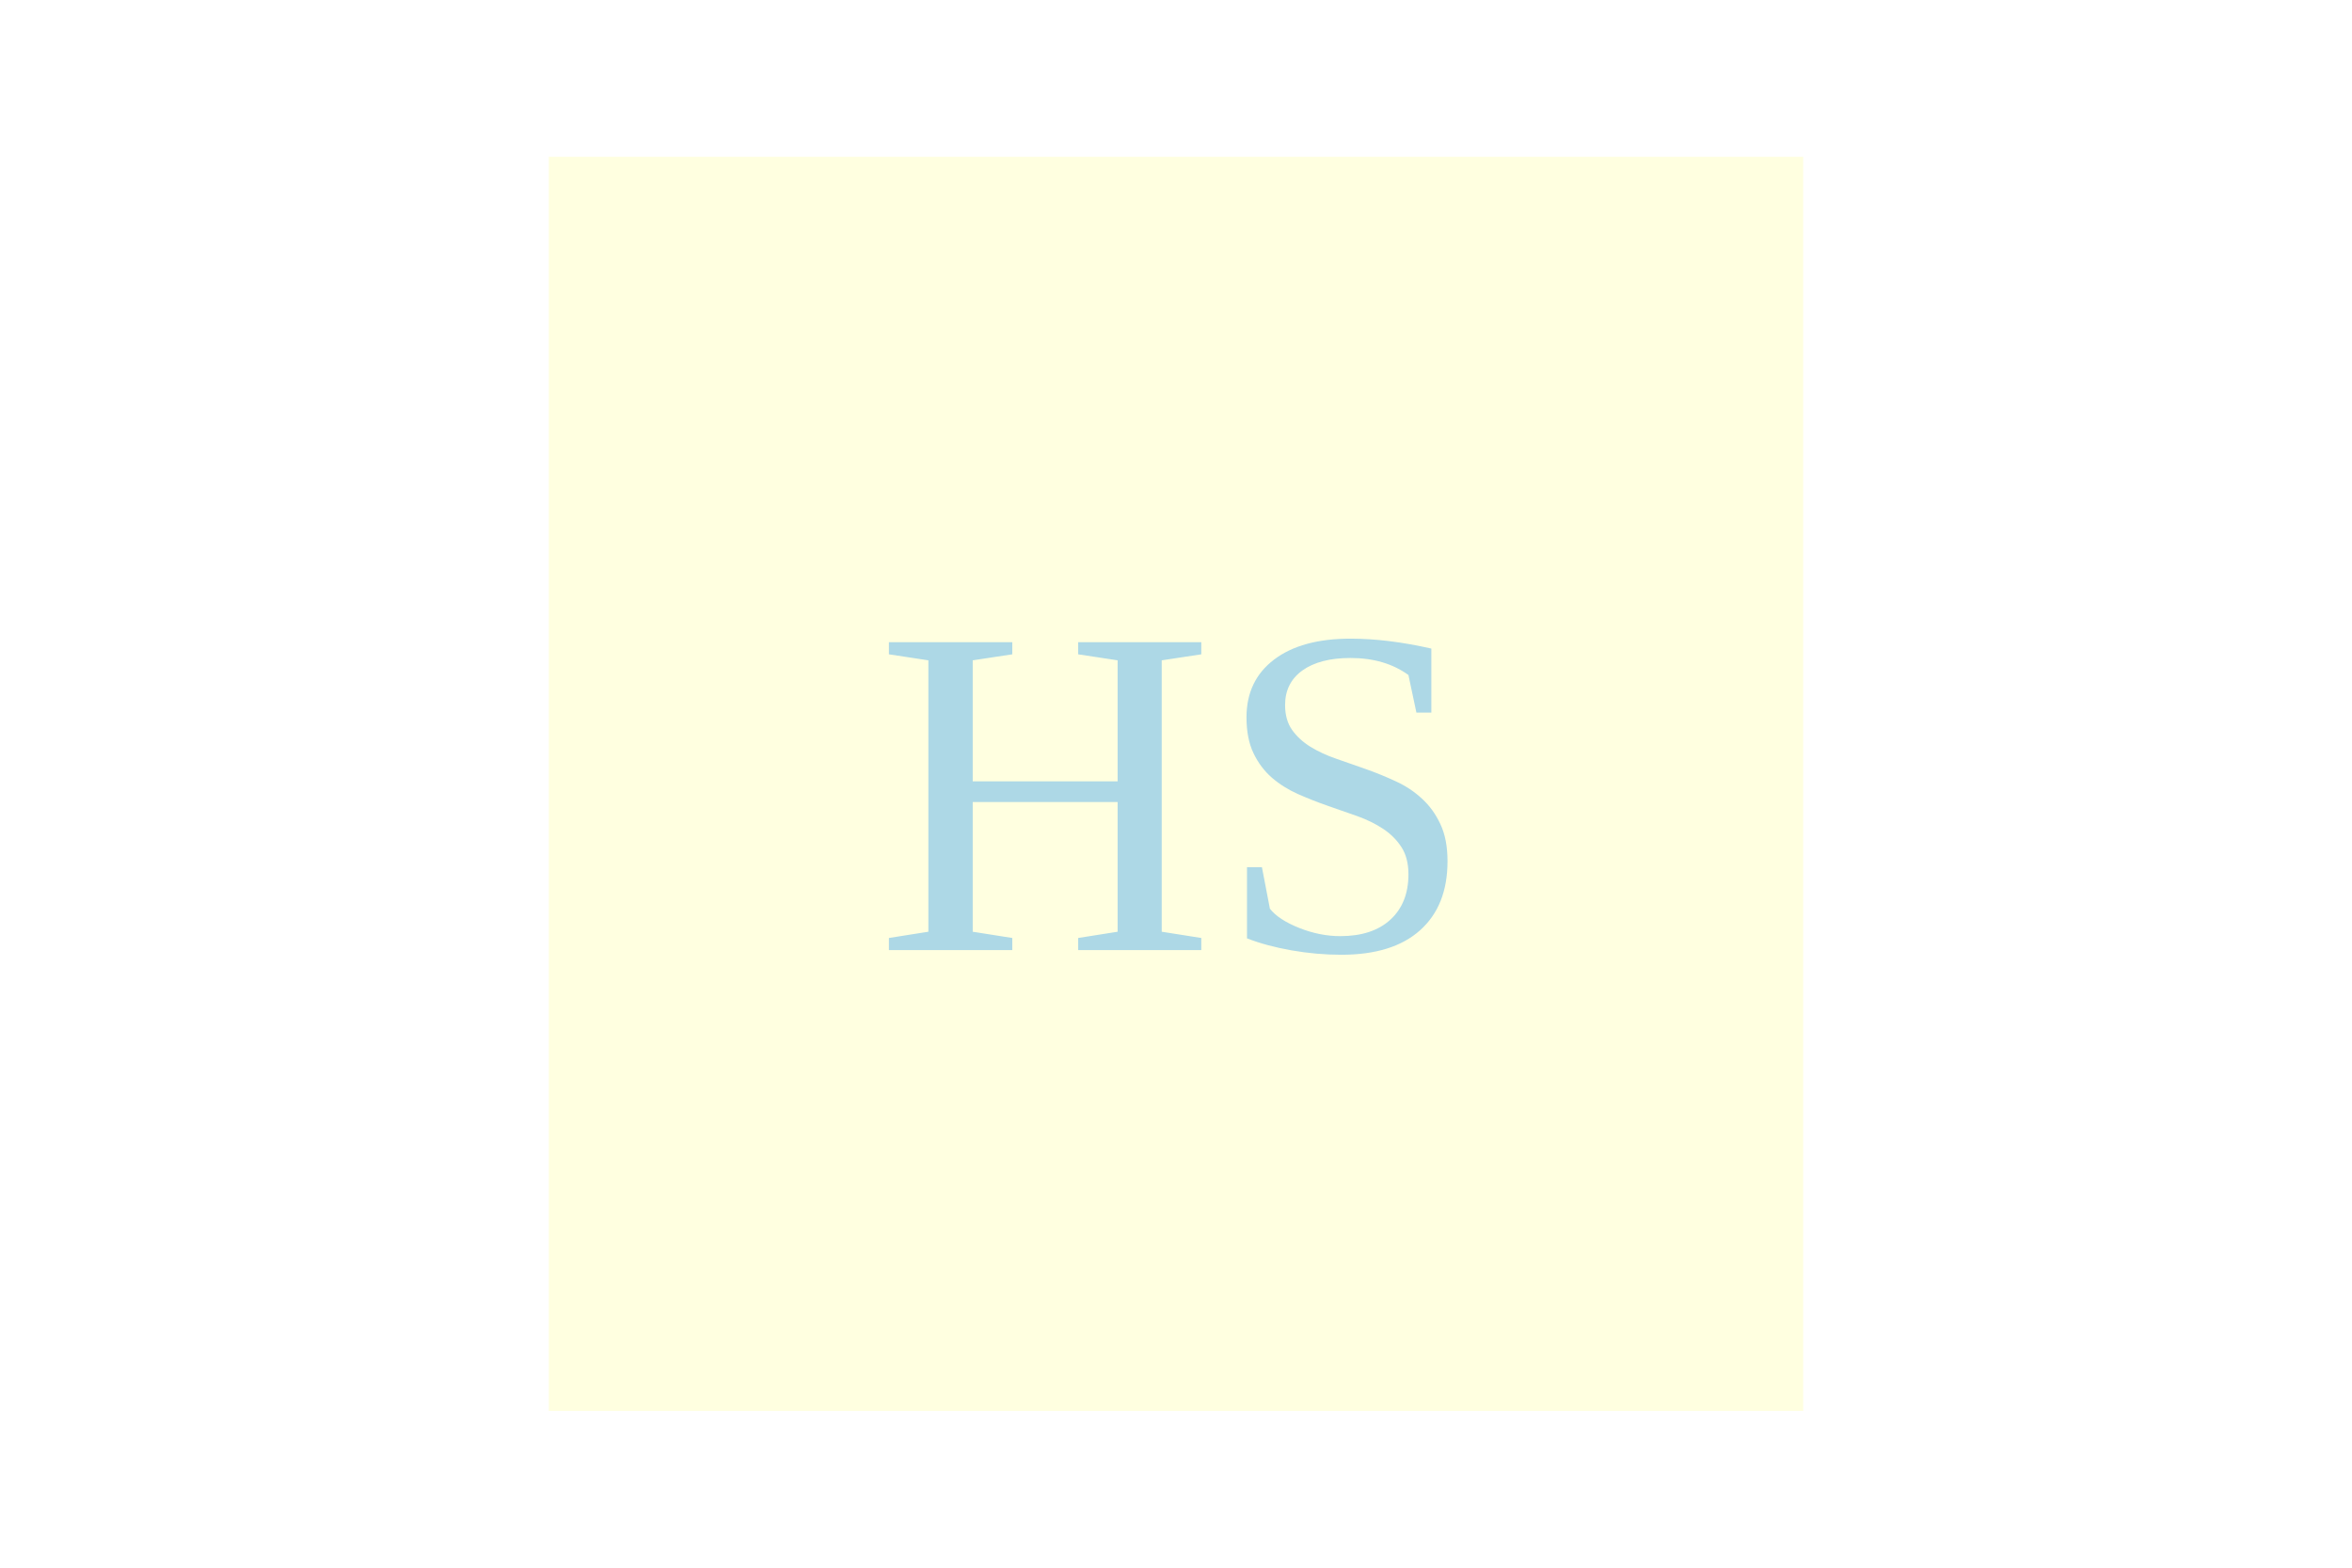
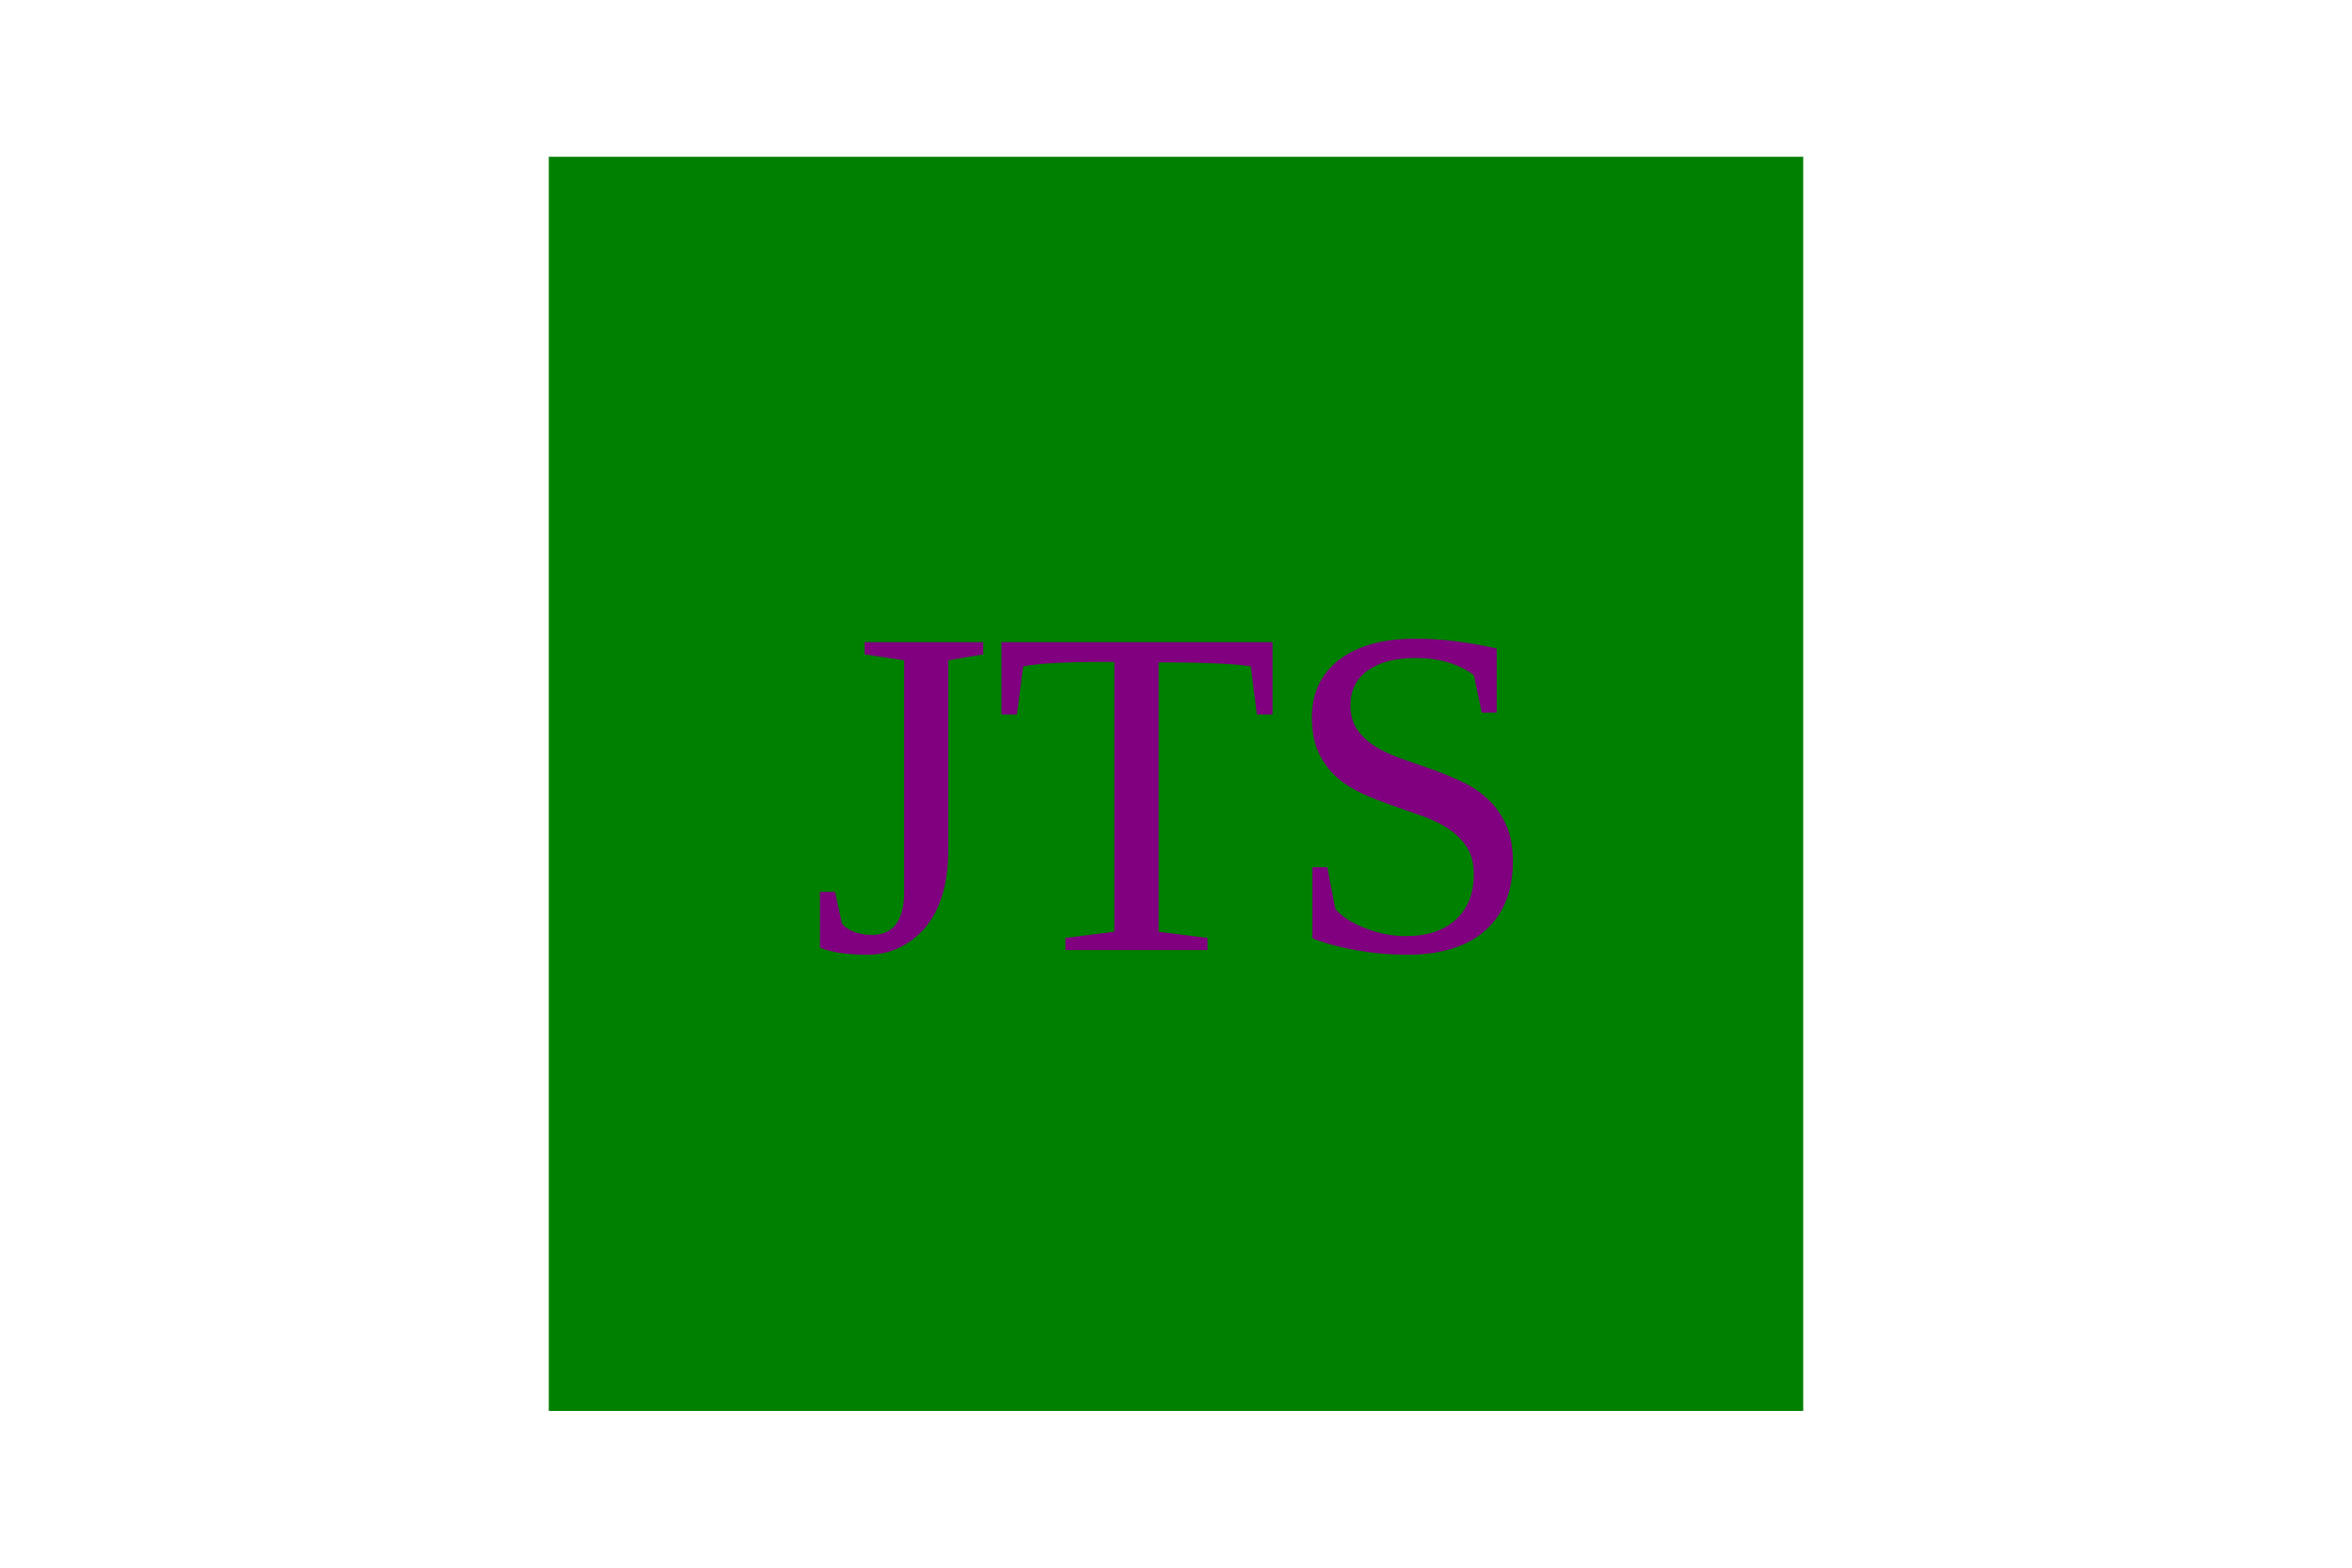
<svg xmlns="http://www.w3.org/2000/svg" width="300" height="200">
-   <rect x="70" y="20" width="160" height="160" fill="Lightyellow" />
-   <text x="150" y="121.212" text-anchor="middle" fill="lightblue" font-size="60">
-             HS
+   <rect x="70" y="20" width="160" height="160" fill="Green" />
+   <text x="150" y="121.212" text-anchor="middle" fill="Purple" font-size="60">
+             JTS
          </text>
</svg>
